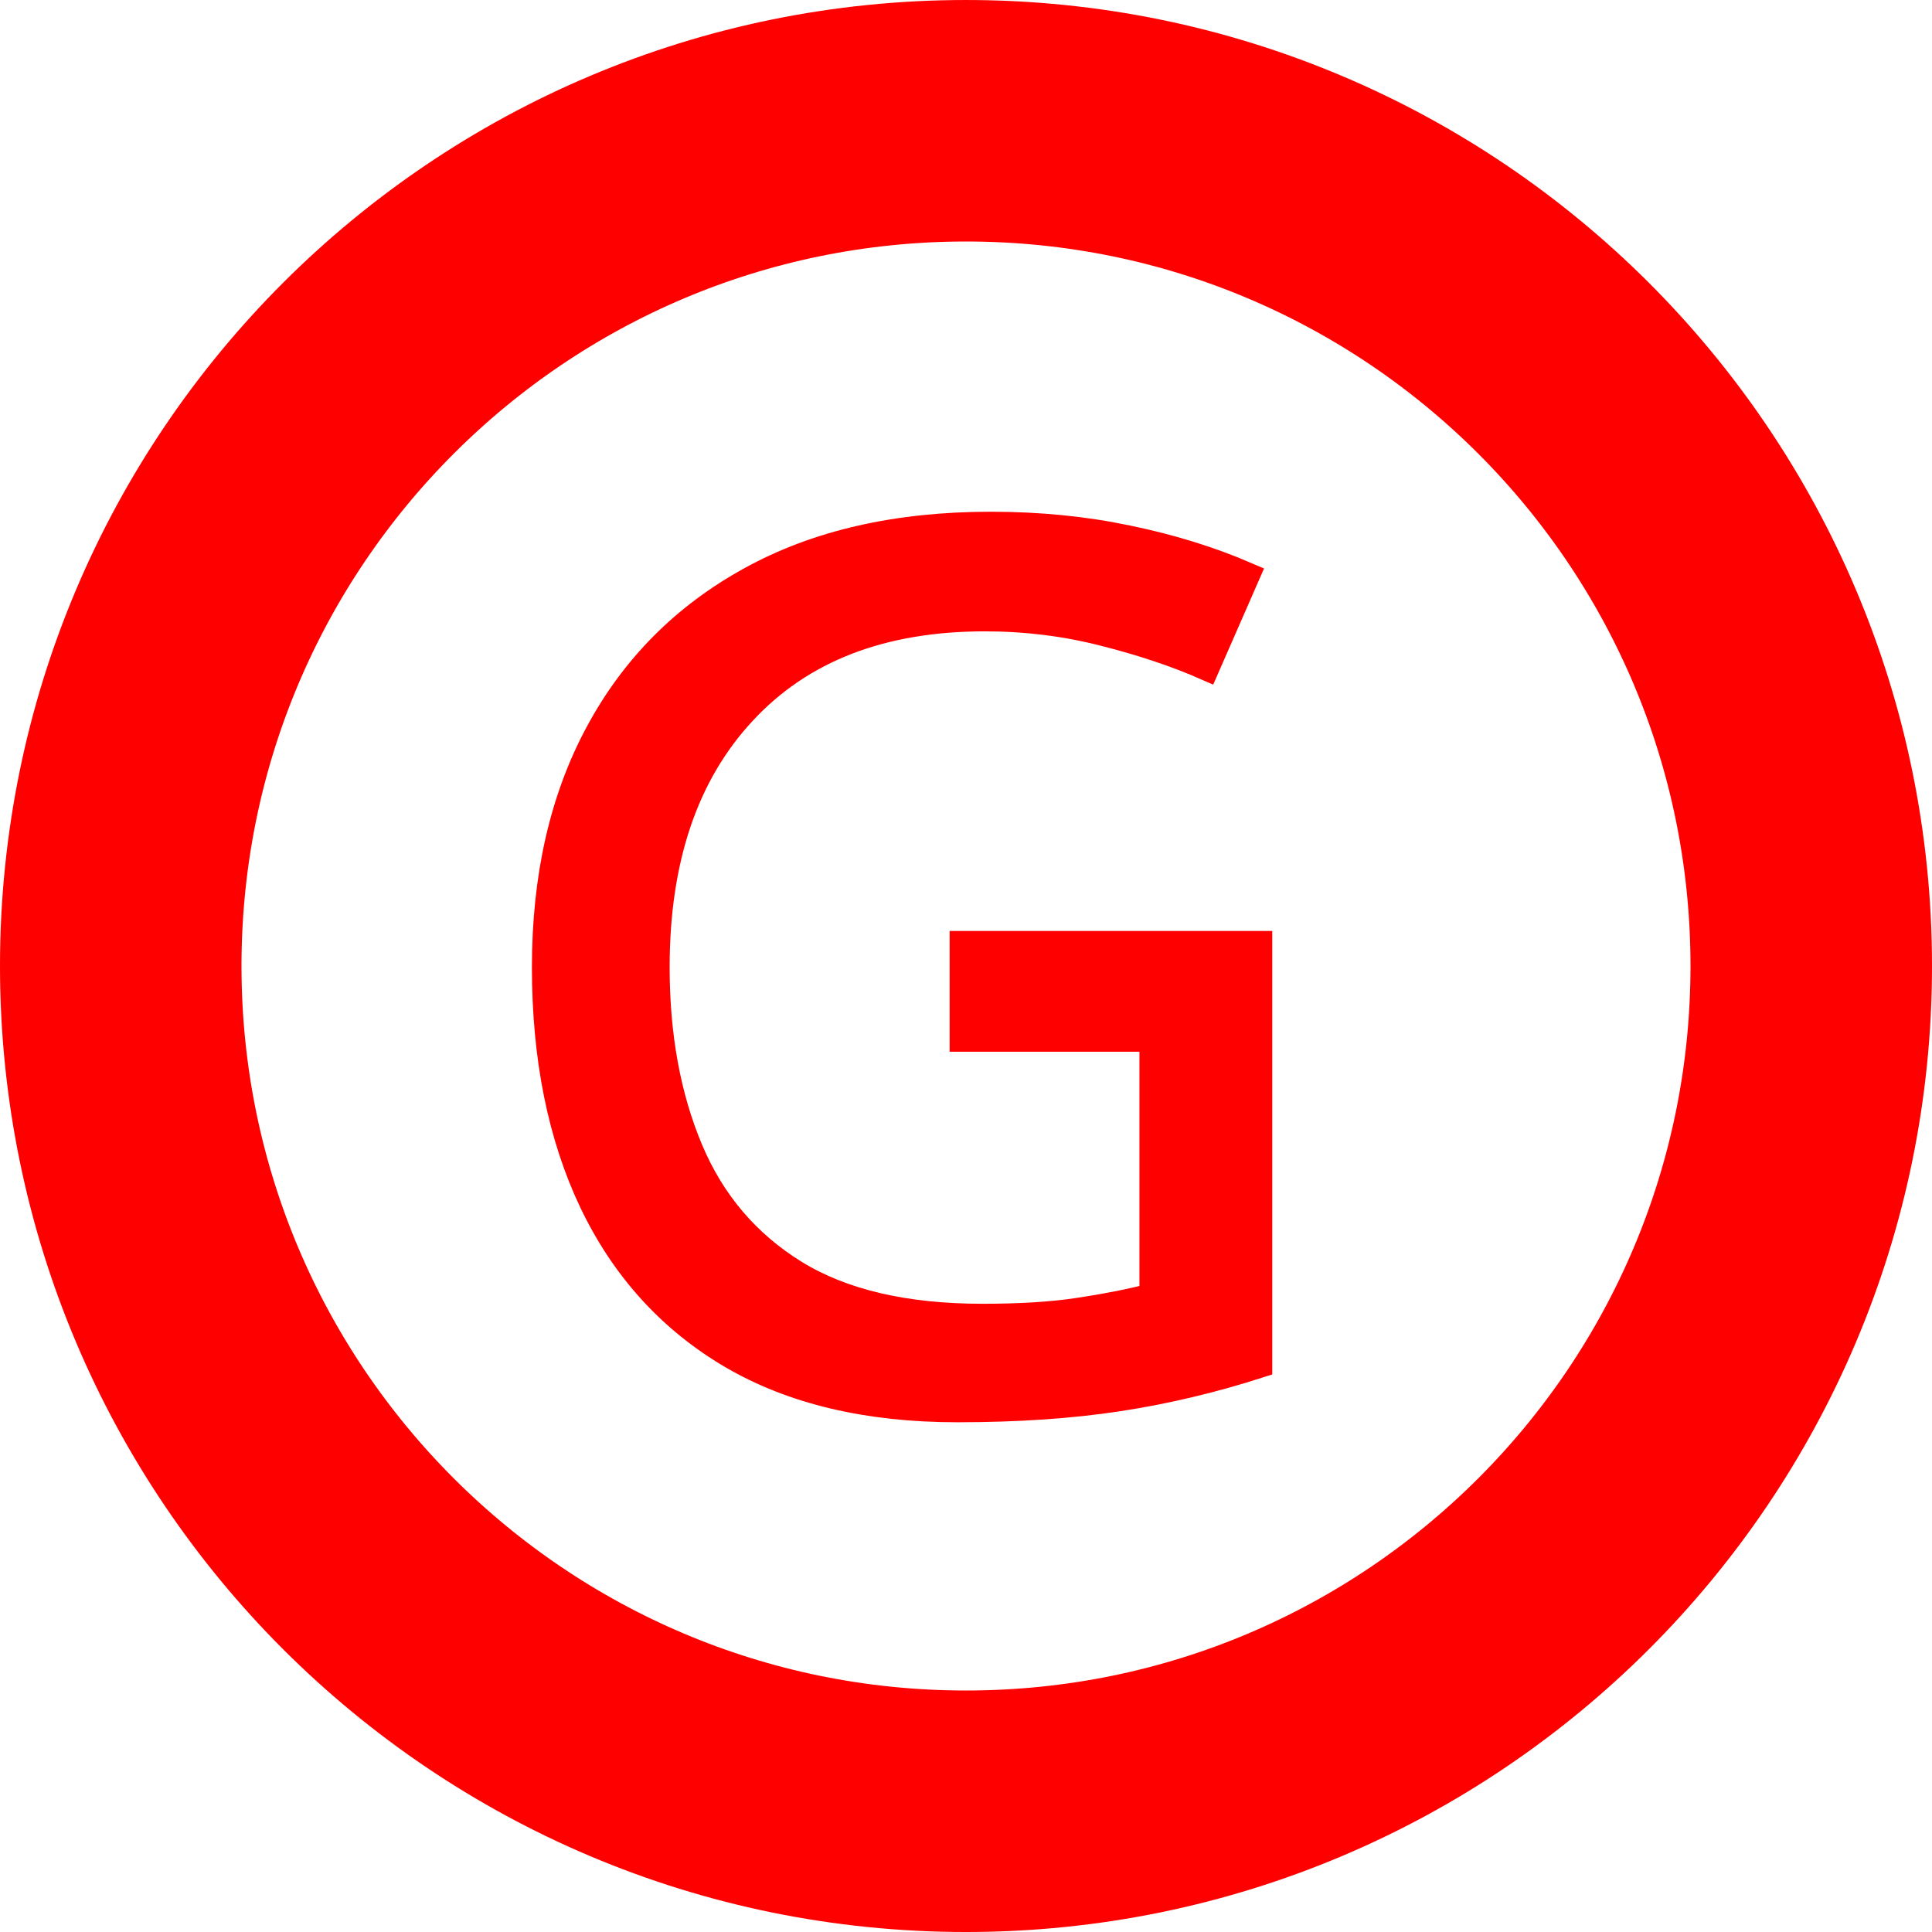
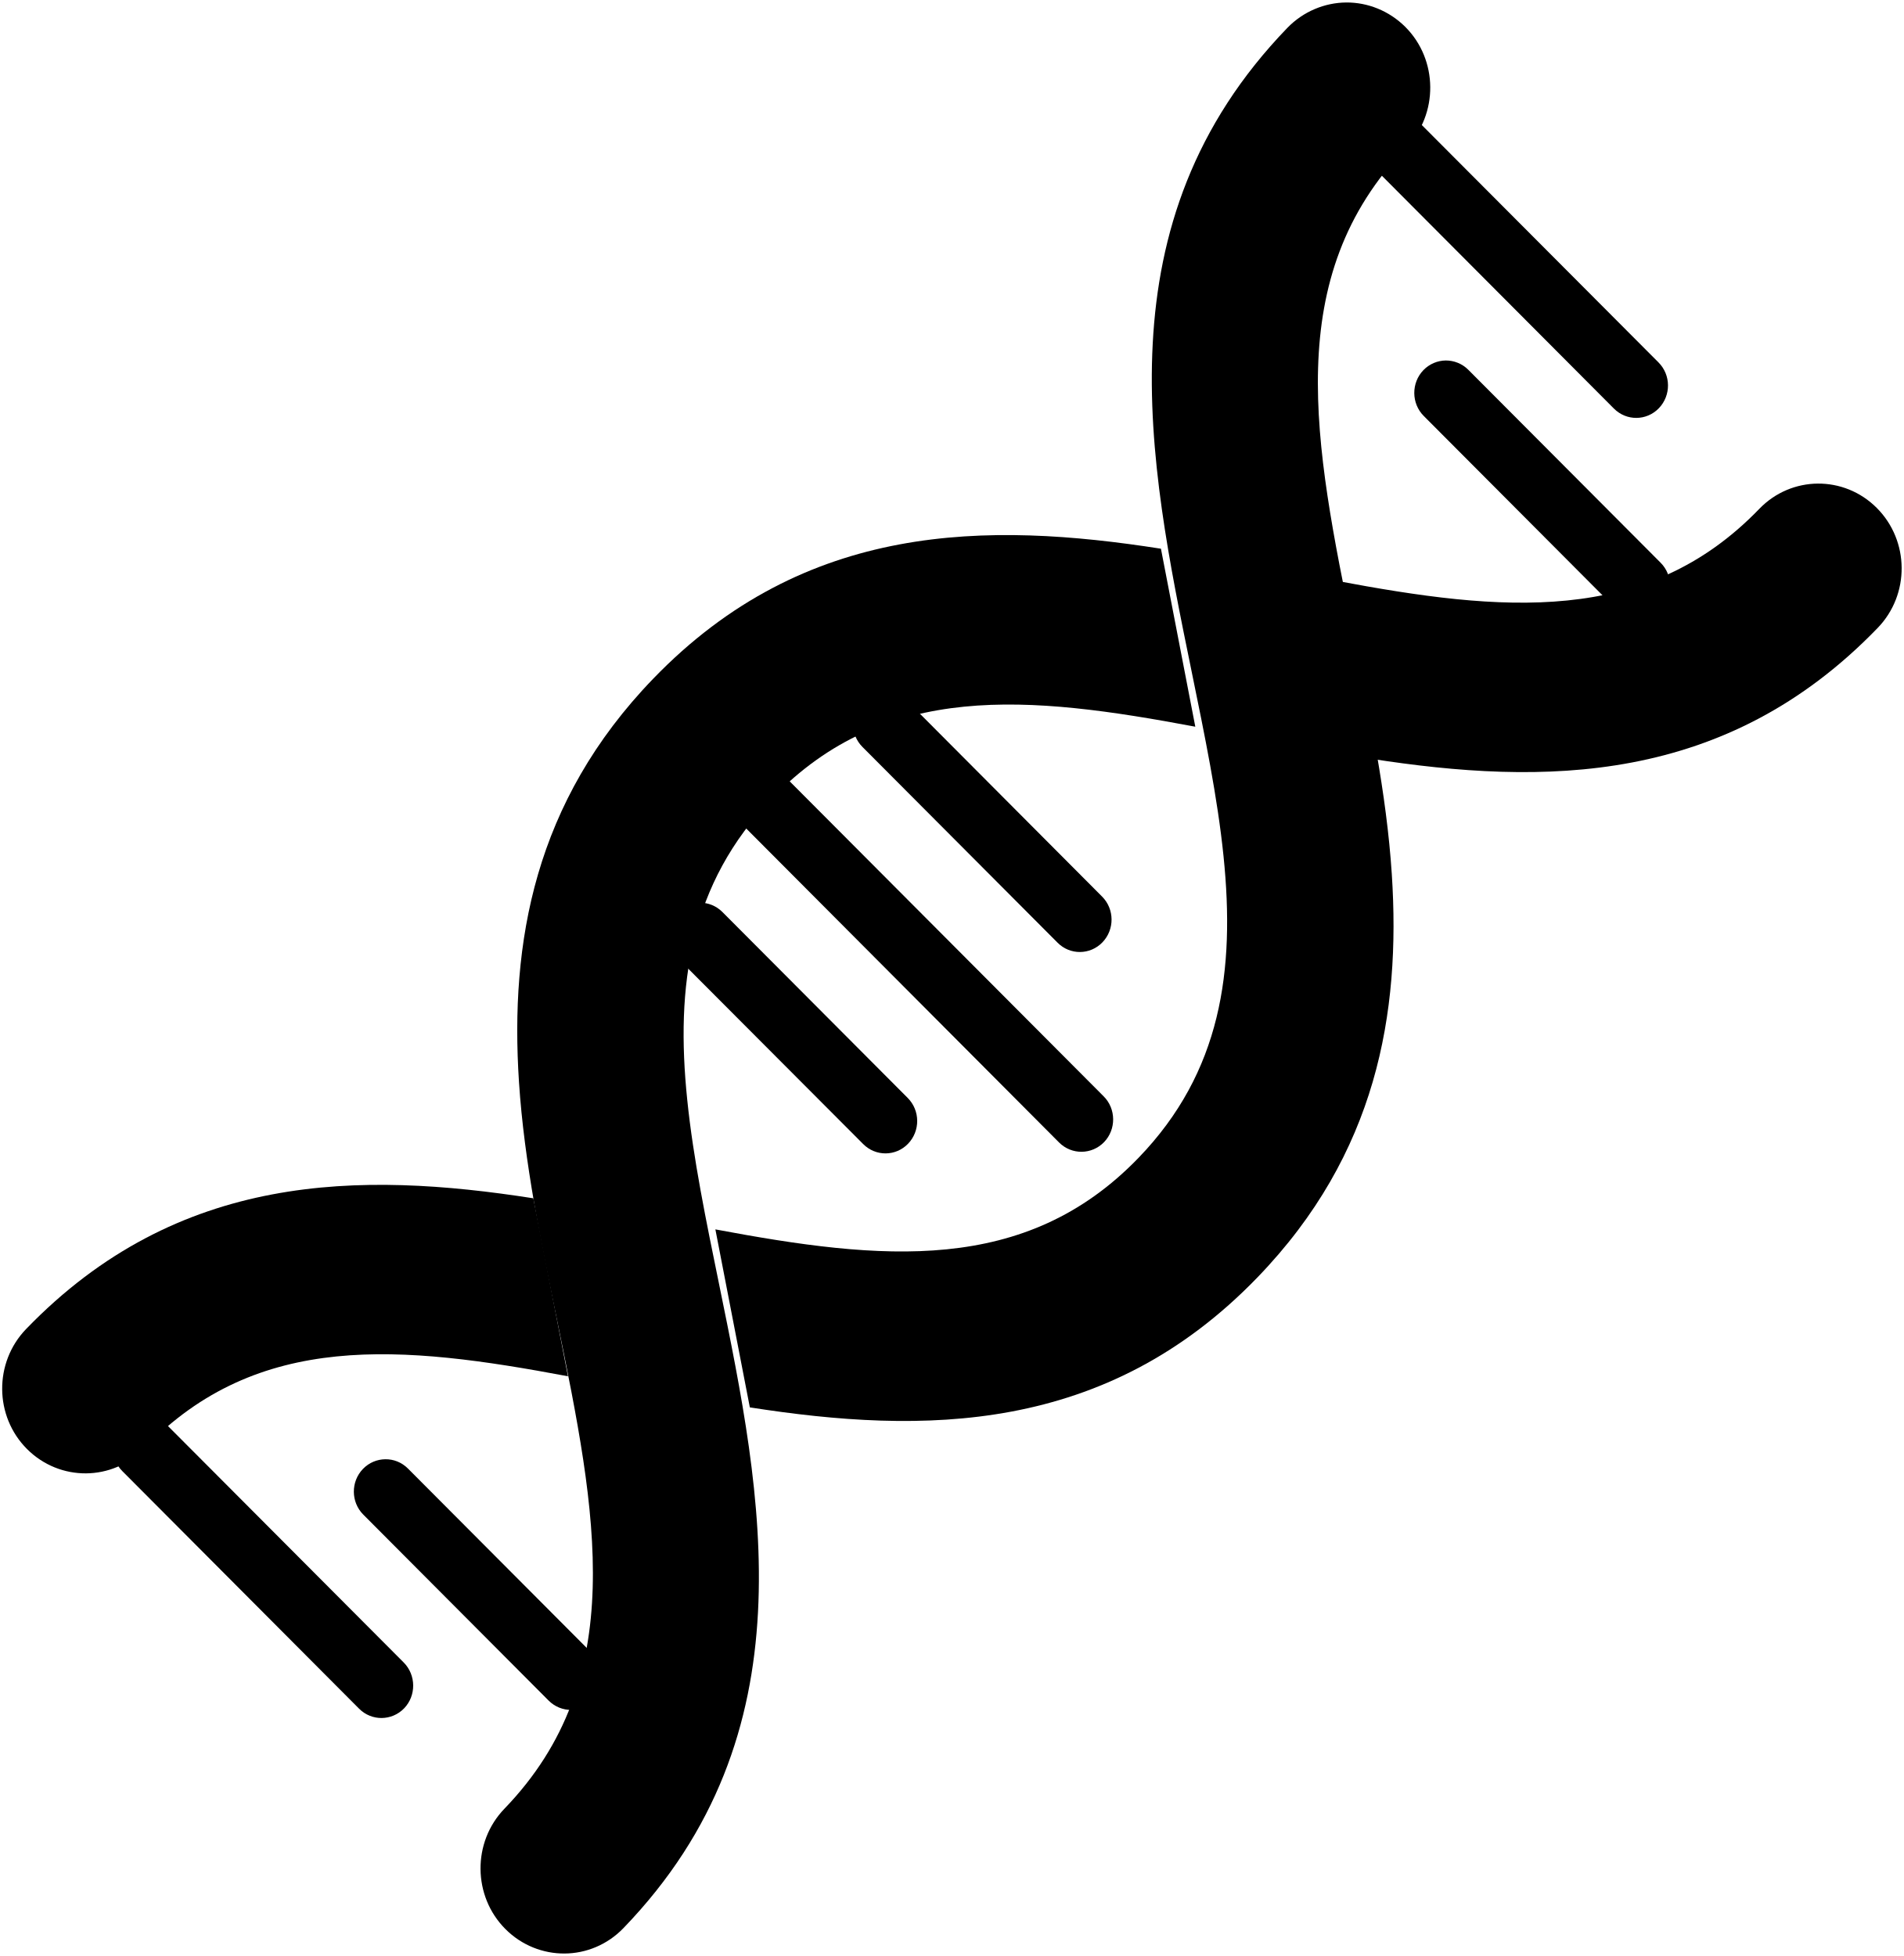
- <svg xmlns="http://www.w3.org/2000/svg" width="22.578mm" height="22.578mm" viewBox="0 0 80 80" id="svg4180" version="1.1">
-   <defs id="defs4182" />
-   <g id="layer1" transform="translate(-82.85715,-163.7908)">
-     <circle style="opacity:1;fill:none;fill-opacity:1;stroke:#ff0000;stroke-width:10;stroke-miterlimit:4;stroke-dasharray:none;stroke-dashoffset:0;stroke-opacity:1" id="path4136-5-9" cx="122.857" cy="203.791" r="35" />
-     <text xml:space="preserve" style="font-style:normal;font-weight:normal;font-size:40px;line-height:125%;font-family:Sans;letter-spacing:0px;word-spacing:0px;fill:#ff0000;fill-opacity:1;stroke:#ff0000;stroke-width:1px;stroke-linecap:butt;stroke-linejoin:miter;stroke-opacity:1" x="102.337" y="221.686" id="text4194-3-4">
-       <tspan id="tspan4196-9-2" x="102.337" y="221.686" style="font-style:normal;font-variant:normal;font-weight:normal;font-stretch:normal;font-size:50px;font-family:'Arial Black';-inkscape-font-specification:'Arial Black, ';fill:#ff0000;fill-opacity:1;stroke:#ff0000;stroke-opacity:1">G</tspan>
-     </text>
+ <svg xmlns="http://www.w3.org/2000/svg" xmlns:ns1="http://vectornator.io" height="100%" stroke-miterlimit="10" style="fill-rule:nonzero;clip-rule:evenodd;stroke-linecap:round;stroke-linejoin:round;" version="1.1" viewBox="0 0 19.89 20.44" width="100%" xml:space="preserve">
+   <defs />
+   <g id="Layer-1" ns1:layerName="Layer 1">
+     <g opacity="1">
+       <path d="M1.508 14.794C1.593 14.793 1.678 14.825 1.744 14.891L4.218 17.373C4.348 17.504 4.35 17.719 4.222 17.852C4.093 17.985 3.883 17.987 3.752 17.856L1.278 15.373C1.147 15.242 1.145 15.028 1.274 14.895C1.339 14.828 1.423 14.794 1.508 14.794Z" fill="#000000" fill-rule="nonzero" opacity="1" stroke="none" />
+       <path d="M4.026 15.249C4.111 15.248 4.196 15.28 4.262 15.346L6.198 17.289C6.329 17.42 6.33 17.634 6.202 17.767C6.073 17.901 5.863 17.902 5.732 17.771L3.796 15.828C3.665 15.697 3.664 15.483 3.792 15.35C3.857 15.283 3.941 15.25 4.026 15.249Z" fill="#000000" fill-rule="nonzero" opacity="1" stroke="none" />
+       <path d="M7.859 7.912C7.944 7.911 8.03 7.943 8.095 8.009L11.531 11.457C11.661 11.587 11.663 11.802 11.535 11.935C11.406 12.068 11.196 12.07 11.065 11.939L7.63 8.491C7.499 8.36 7.497 8.146 7.626 8.013C7.69 7.946 7.775 7.912 7.859 7.912Z" fill="#000000" fill-rule="nonzero" opacity="1" stroke="none" />
+       <path d="M9.24 7.226C9.325 7.226 9.411 7.258 9.476 7.323L11.514 9.369C11.645 9.5 11.646 9.714 11.518 9.847C11.389 9.981 11.179 9.982 11.049 9.851L9.011 7.806C8.88 7.675 8.878 7.46 9.007 7.327C9.071 7.261 9.155 7.227 9.24 7.226Z" fill="#000000" fill-rule="nonzero" opacity="1" stroke="none" />
+       <path d="M7.311 9.433C7.396 9.432 7.482 9.465 7.547 9.53L9.483 11.473C9.614 11.604 9.616 11.818 9.487 11.952C9.359 12.085 9.149 12.087 9.018 11.955L7.081 10.013C6.951 9.881 6.949 9.667 7.078 9.534C7.142 9.467 7.226 9.434 7.311 9.433Z" fill="#000000" fill-rule="nonzero" opacity="1" stroke="none" />
+       <path d="M14.618 1.208C14.703 1.207 14.788 1.239 14.853 1.305L17.327 3.787C17.458 3.918 17.46 4.132 17.331 4.266C17.203 4.399 16.993 4.401 16.862 4.27L14.388 1.787C14.257 1.656 14.255 1.442 14.384 1.309C14.448 1.242 14.533 1.208 14.618 1.208Z" fill="#000000" fill-rule="nonzero" opacity="1" stroke="none" />
+       <path d="M15.105 3.767C15.19 3.767 15.275 3.799 15.34 3.864L17.349 5.88C17.48 6.011 17.481 6.225 17.353 6.358C17.224 6.491 17.014 6.493 16.883 6.362L14.875 4.347C14.744 4.216 14.743 4.001 14.871 3.868C14.935 3.802 15.02 3.768 15.105 3.767Z" fill="#000000" fill-rule="nonzero" opacity="1" stroke="none" />
+       <path d="M13.956 6.068C14.823 6.231 15.633 6.35 16.374 6.275C17.115 6.201 17.787 5.932 18.38 5.318C18.716 4.969 19.266 4.965 19.608 5.308C19.95 5.651 19.955 6.212 19.618 6.561C18.029 8.208 16.127 8.21 14.318 7.928" fill="#000000" fill-rule="nonzero" opacity="1" stroke="none" />
+       <path d="M5.934 14.382C4.2 14.056 2.695 13.905 1.511 15.132C1.175 15.481 0.625 15.485 0.282 15.142C-0.06 14.799-0.064 14.238 0.272 13.889C1.862 12.242 3.764 12.24 5.572 12.522" fill="#000000" fill-rule="nonzero" opacity="1" stroke="none" />
+       <path d="M5.899 20.414C6.121 20.413 6.346 20.323 6.514 20.148C8.478 18.112 7.963 15.625 7.516 13.436C7.376 12.752 7.243 12.109 7.18 11.493C7.057 10.3 7.203 9.238 8.068 8.341C9.253 7.113 10.754 7.268 12.488 7.594L12.129 5.734C10.32 5.451 8.413 5.446 6.824 7.093C5.581 8.381 5.327 9.848 5.422 11.306C5.477 12.152 5.657 13.002 5.822 13.806C6.233 15.813 6.582 17.54 5.27 18.901C4.933 19.25 4.938 19.815 5.28 20.158C5.451 20.33 5.677 20.416 5.899 20.414Z" fill="#000000" fill-rule="nonzero" opacity="1" stroke="none" />
+       <path d="M14.064 0.026C13.842 0.028 13.617 0.118 13.449 0.292C11.484 2.328 11.999 4.816 12.447 7.004C12.587 7.688 12.72 8.331 12.783 8.948C12.905 10.141 12.76 11.203 11.895 12.099C10.71 13.327 9.209 13.172 7.474 12.847L7.834 14.707C9.642 14.989 11.549 14.995 13.139 13.347C14.382 12.059 14.636 10.593 14.541 9.135C14.486 8.288 14.306 7.439 14.141 6.635C13.73 4.627 13.381 2.9 14.693 1.54C15.03 1.191 15.025 0.625 14.683 0.282C14.512 0.111 14.286 0.024 14.064 0.026Z" fill="#000000" fill-rule="nonzero" opacity="1" stroke="none" />
+     </g>
+     <g opacity="1" />
  </g>
</svg>
